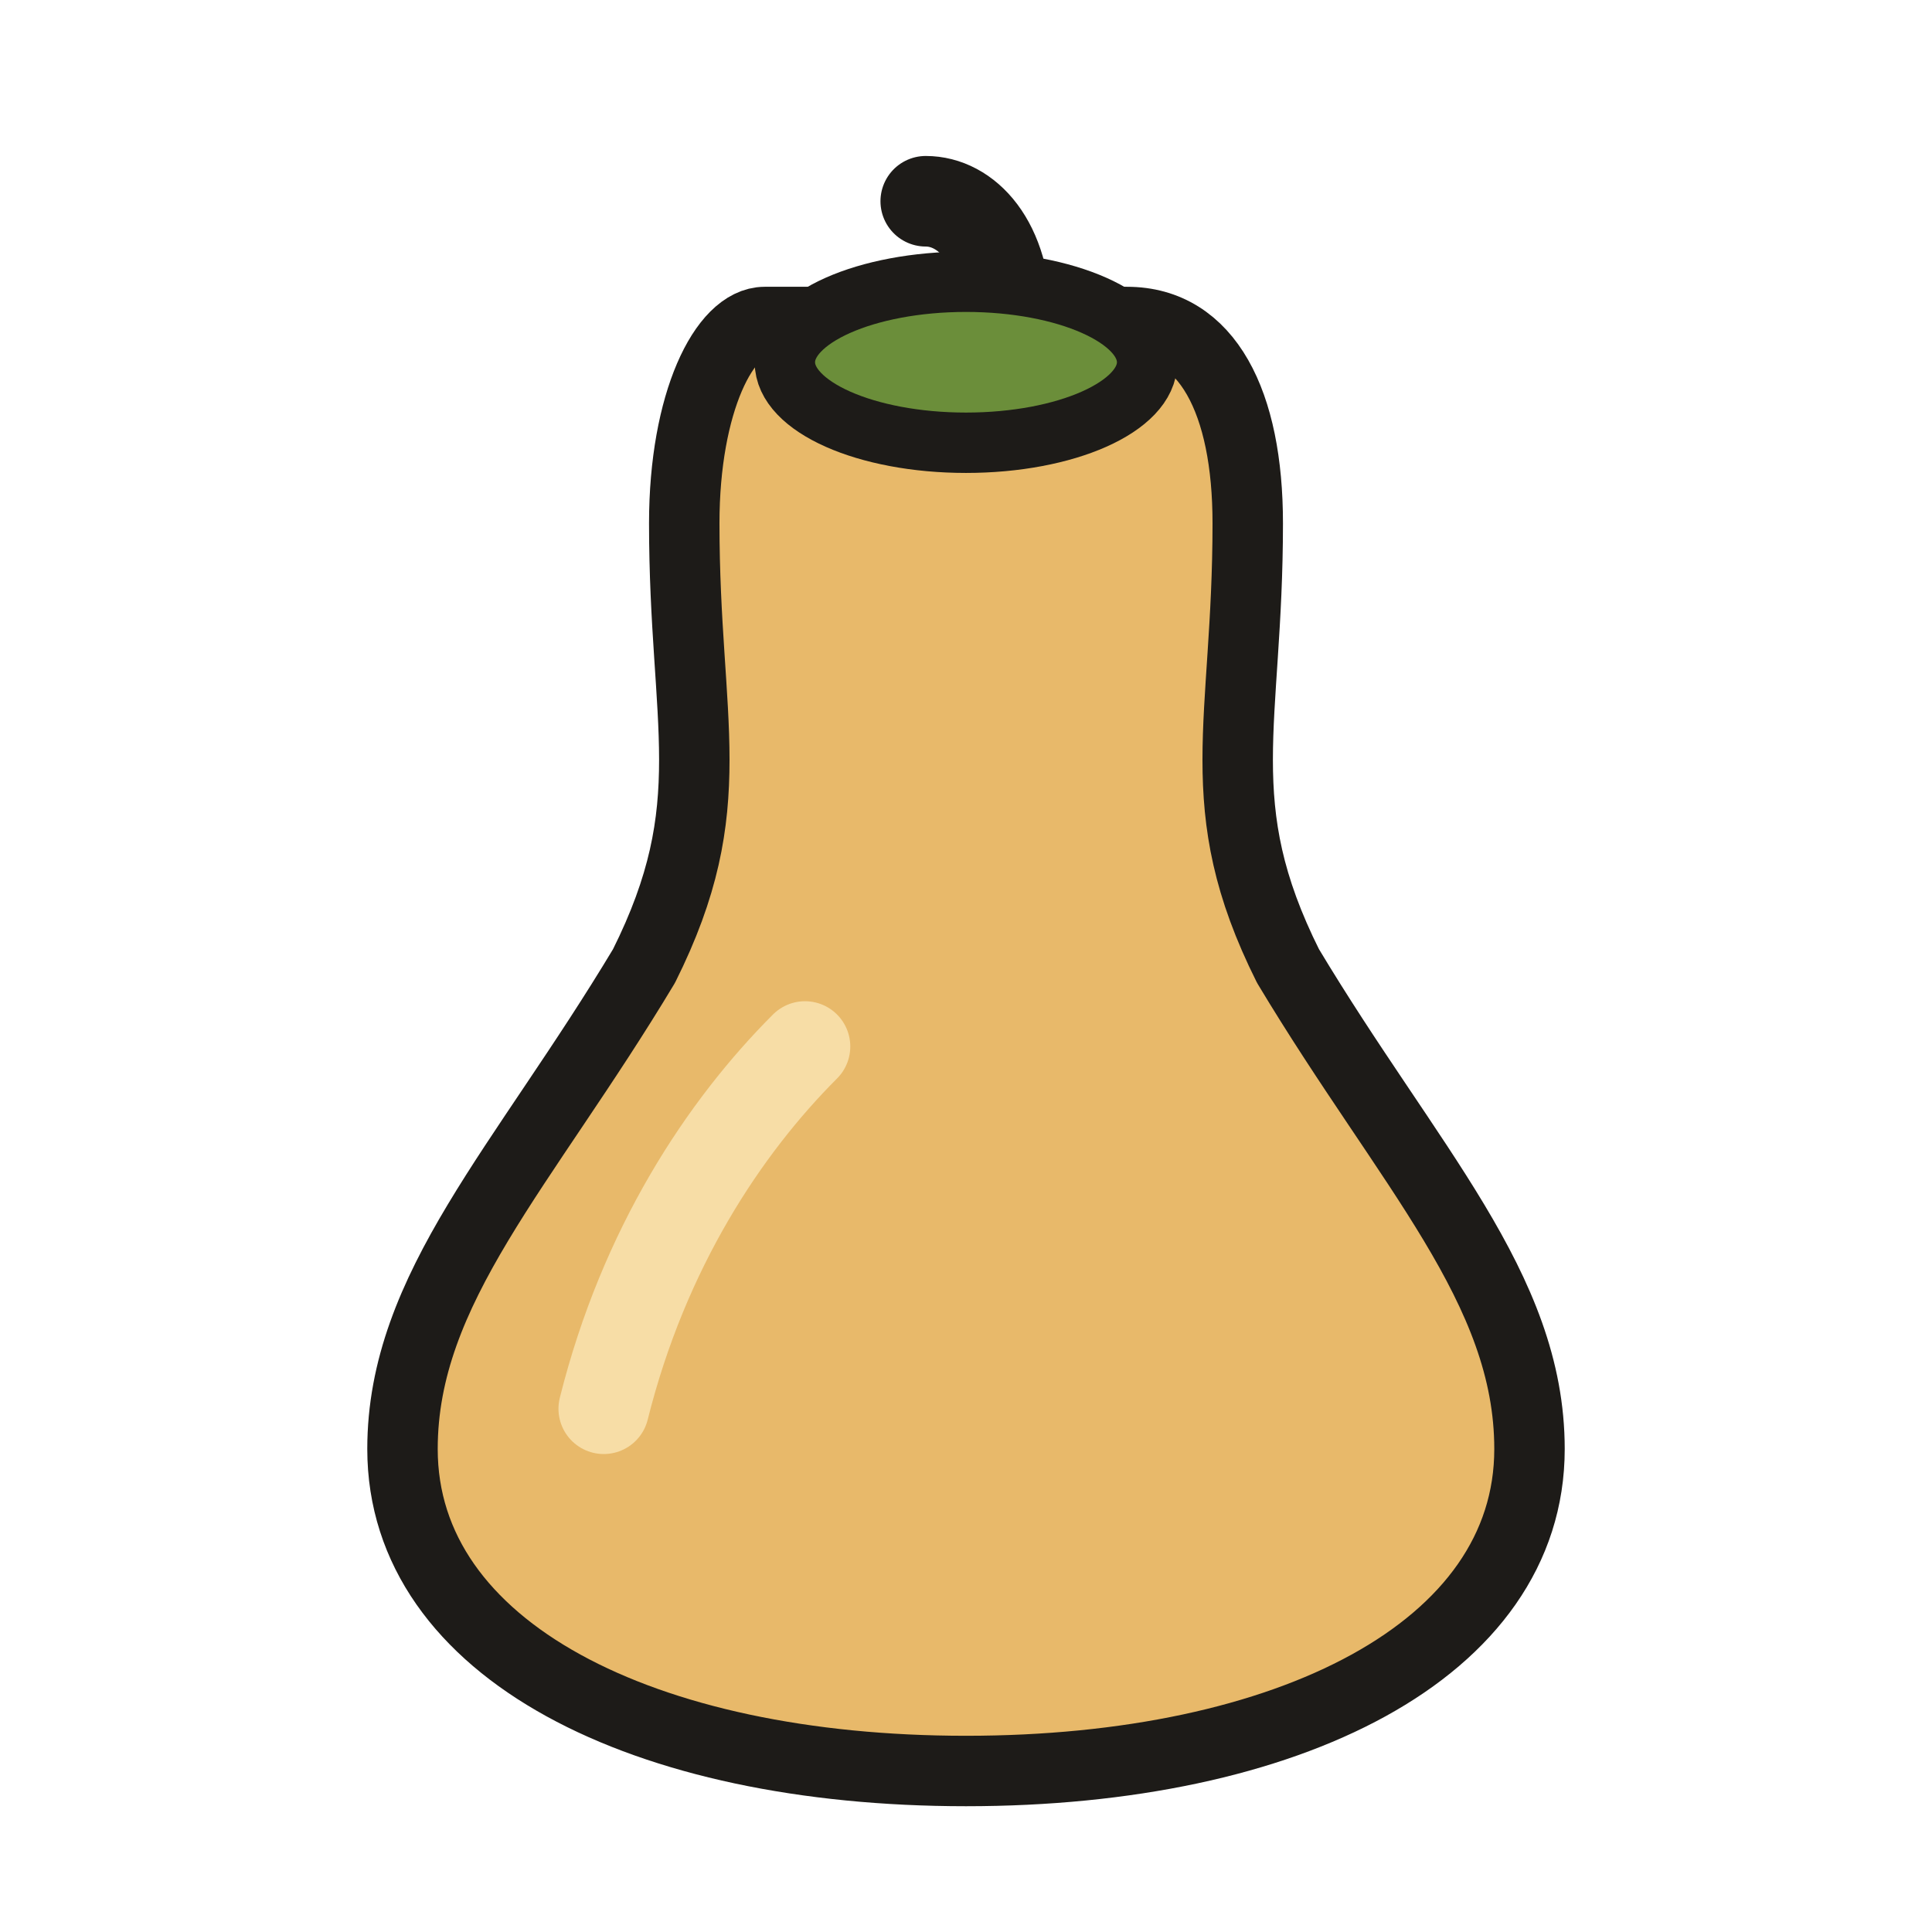
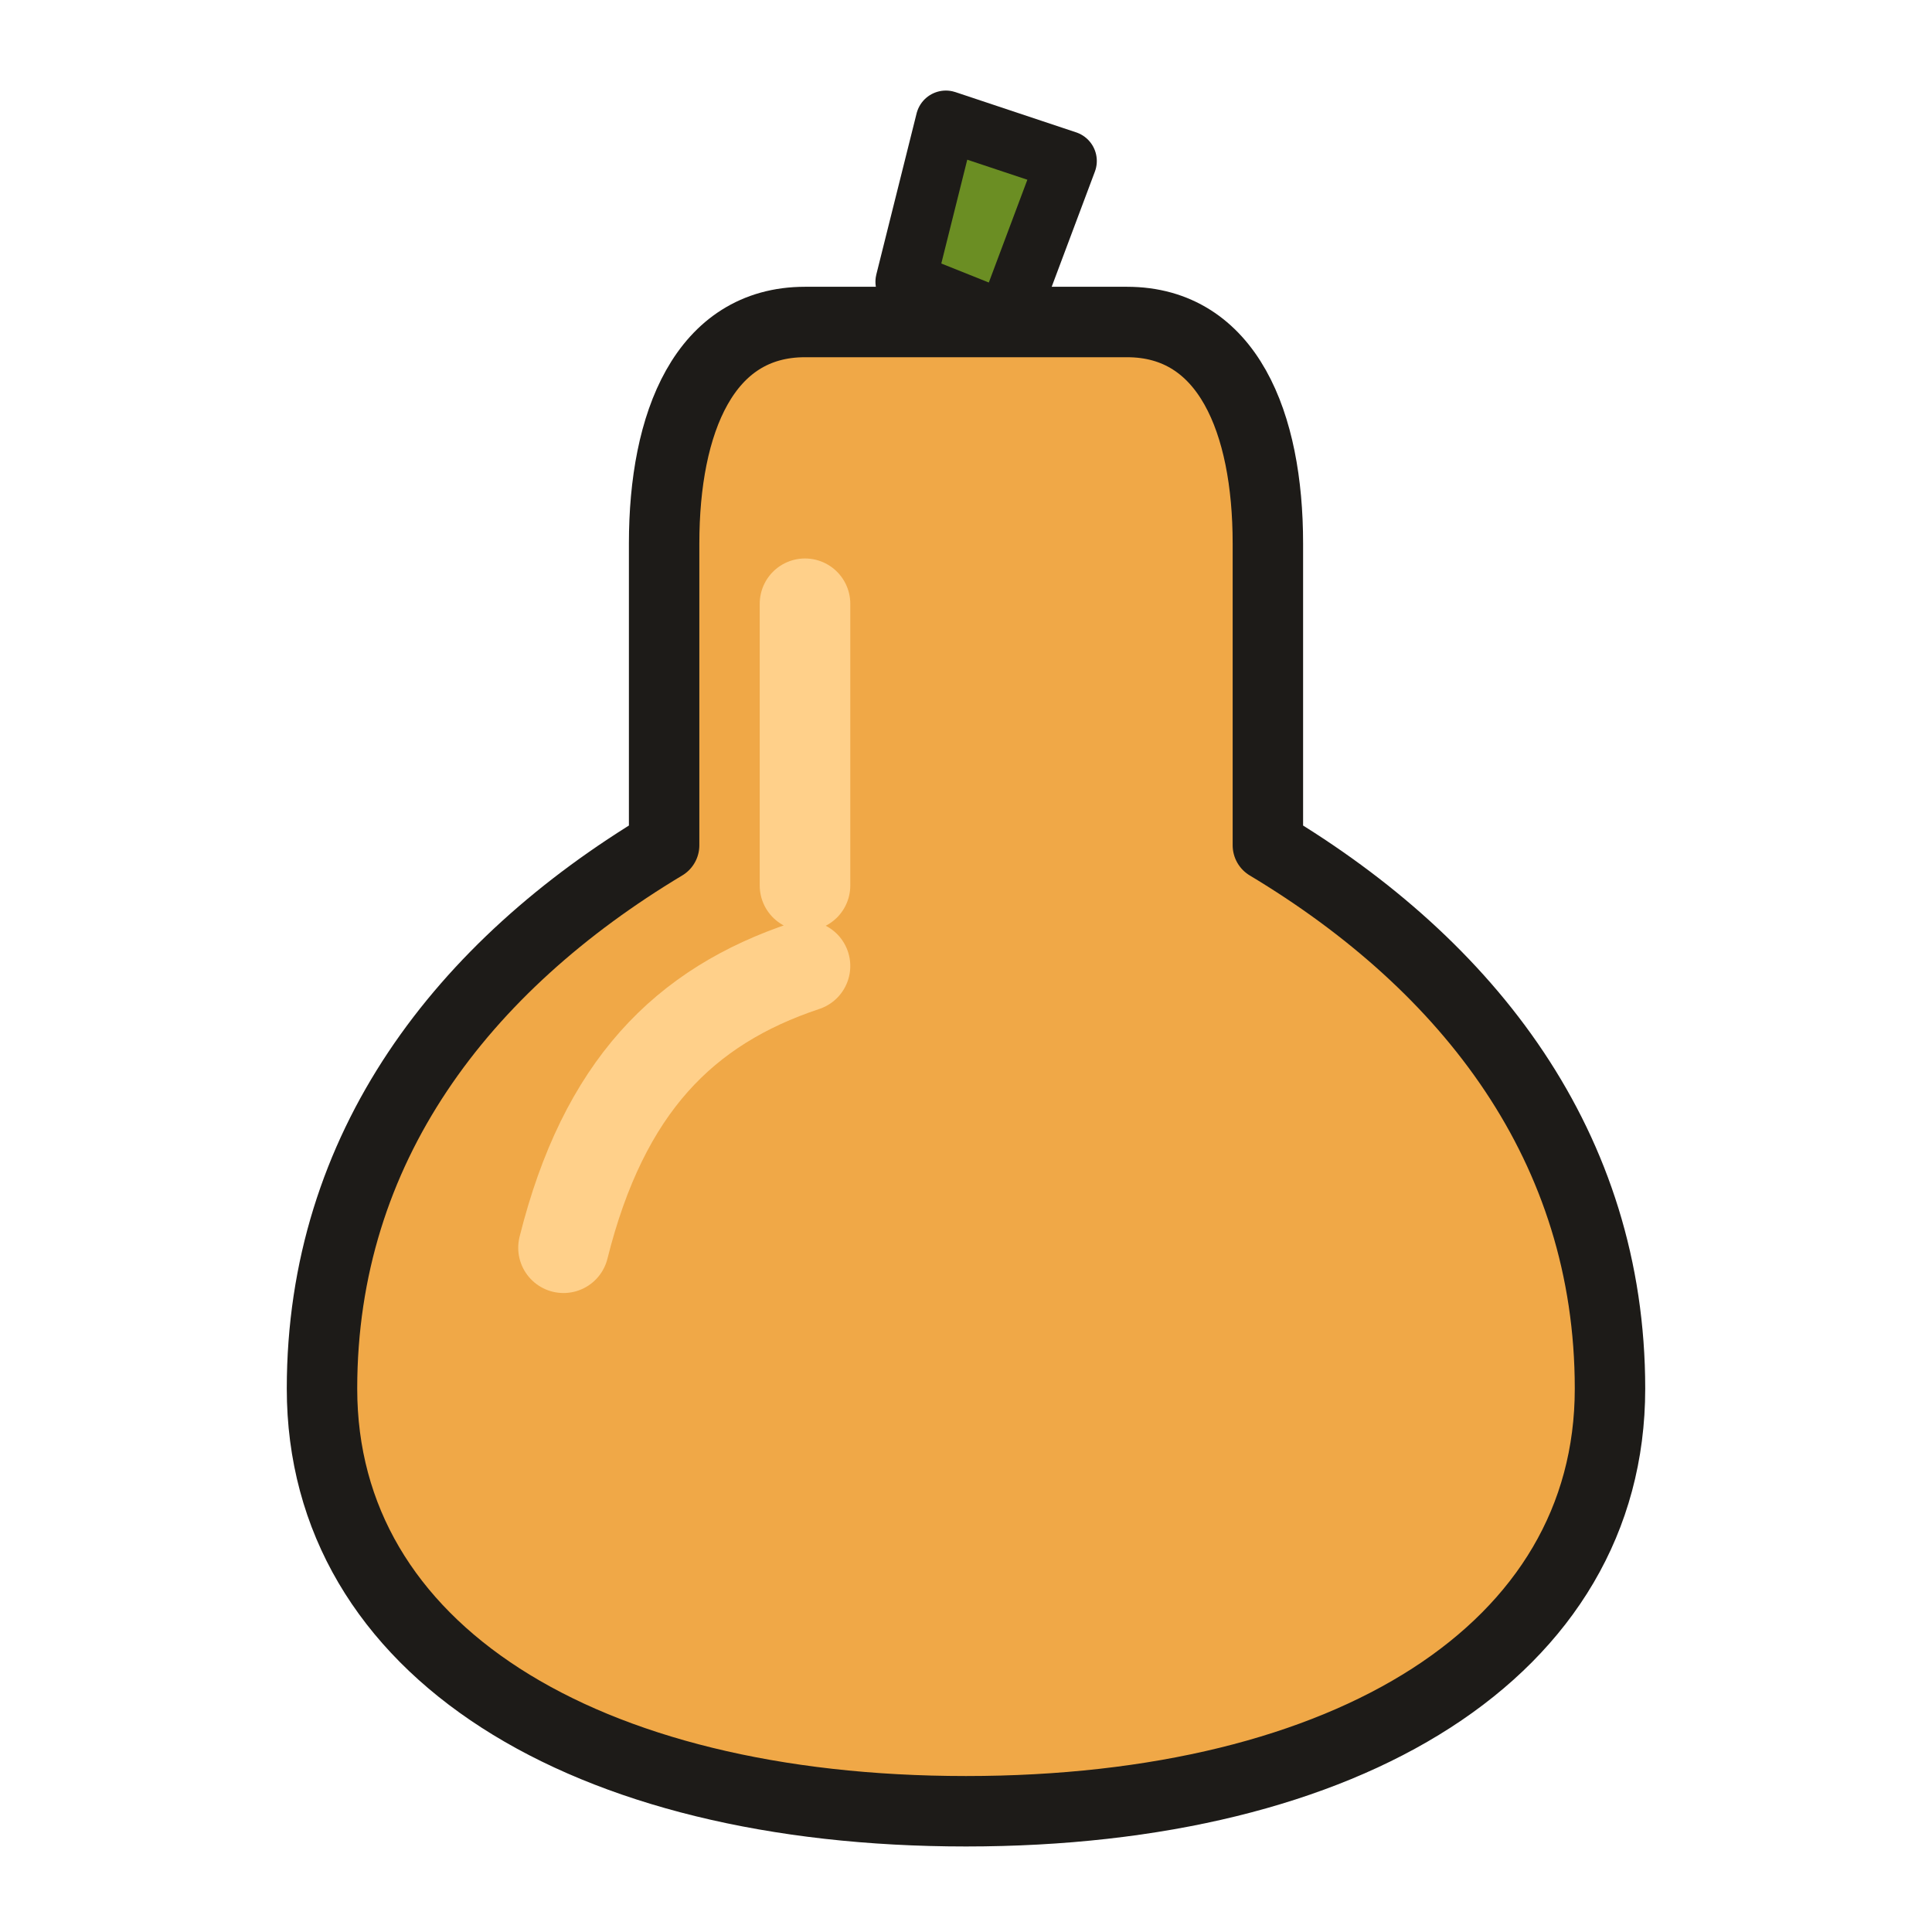
<svg xmlns="http://www.w3.org/2000/svg" viewBox="0 0 96 96">
-   <path d="M46 10c2 0 4 2 4 6" fill="none" stroke="#1D1B18" stroke-width="4.5" stroke-linecap="round" />
-   <path d="M38 16h18c4 0 6 4 6 10 0 10-2 14 2 22 6 10 12 16 12 24 0 10-12 16-28 16S20 82 20 72c0-8 6-14 12-24 4-8 2-12 2-22 0-6 2-10 4-10z" fill="#E8B96A" stroke="#1D1B18" stroke-width="3.5" stroke-linejoin="round" />
-   <path d="M30 70c2-8 6-14 10-18" fill="none" stroke="#F7DDA6" stroke-width="4.5" stroke-linecap="round" />
-   <ellipse cx="48" cy="18" rx="9" ry="4" fill="#6B8E3A" stroke="#1D1B18" stroke-width="3" stroke-linejoin="round" />
+   <path d="M45 14l2-8 6 2-3 8z" fill="#6B8E23" stroke="#1D1B18" stroke-width="3" stroke-linejoin="round" />
+   <path d="M40 16c-5 0-7 5-7 11v15c-10 6-17 15-17 27 0 13 13 21 32 21s32-8 32-21c0-12-7-21-17-27V27c0-6-2-11-7-11z" fill="#F0A847" stroke="#1D1B18" stroke-width="3.5" stroke-linejoin="round" />
+   <path d="M40 30v14M28 62c2-8 6-12 12-14" fill="none" stroke-linecap="round" stroke="#FFD08A" stroke-width="4.5" />
</svg>
